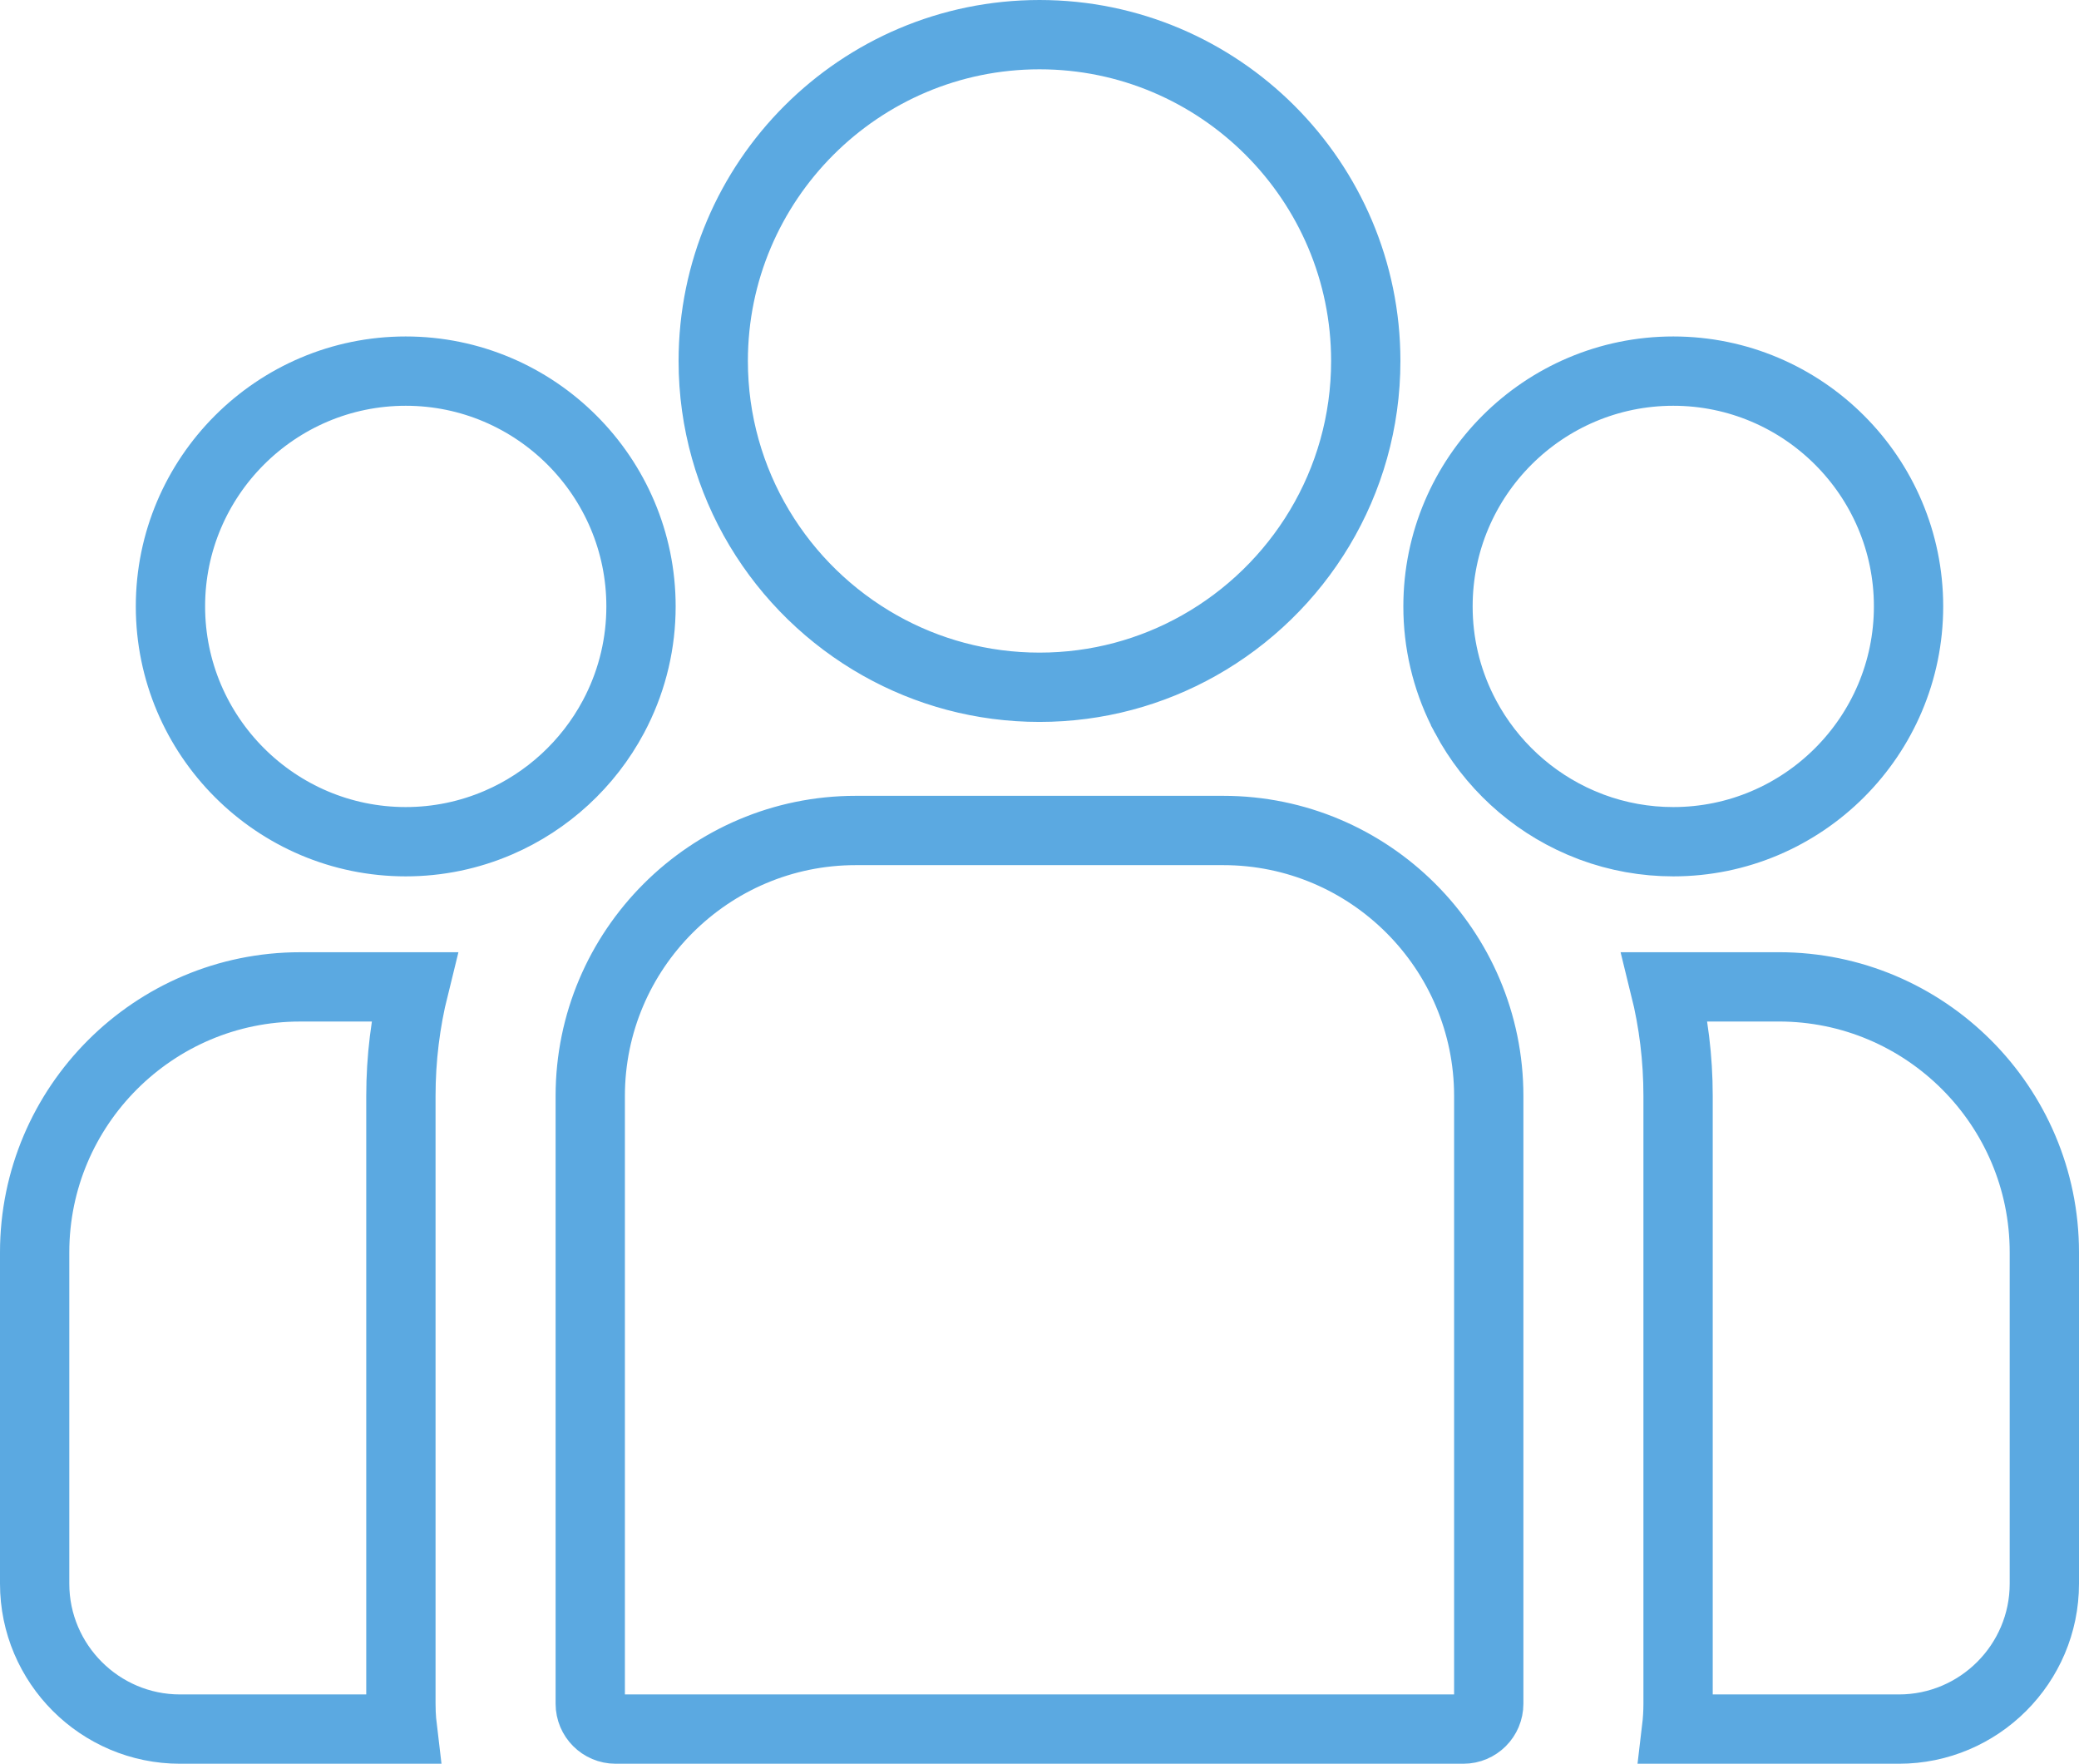
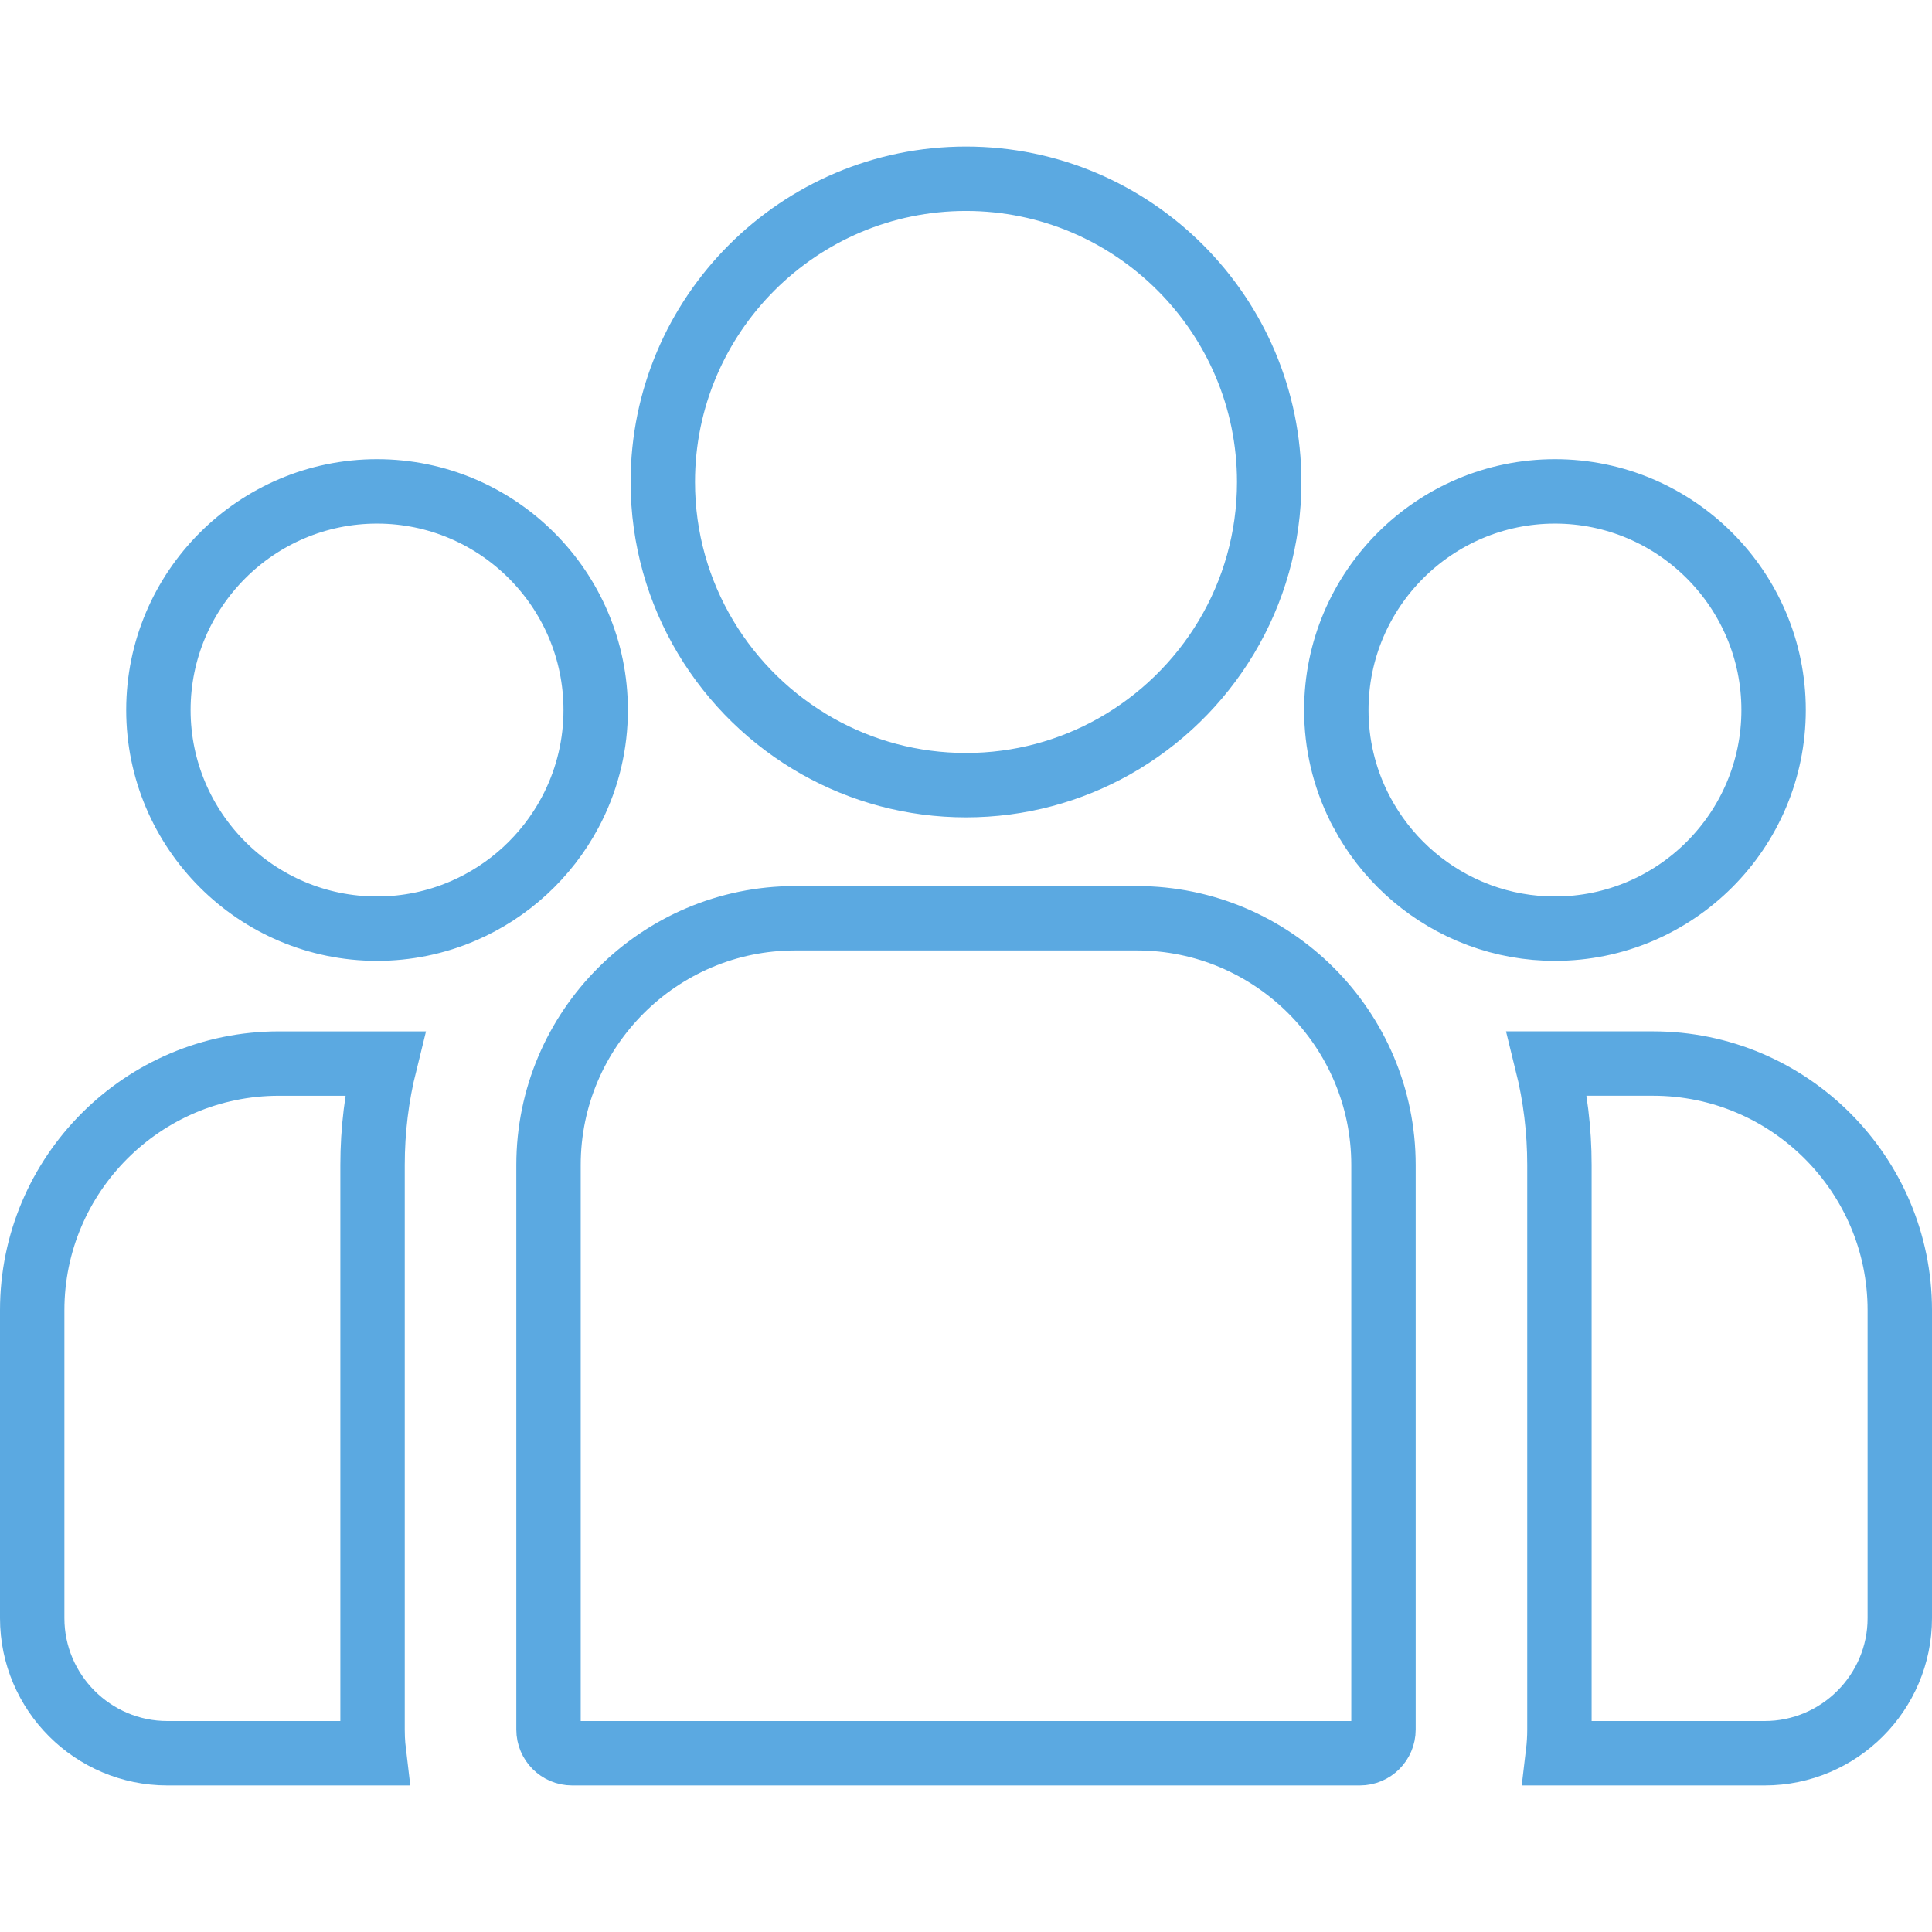
- <svg xmlns="http://www.w3.org/2000/svg" preserveAspectRatio="none" overflow="visible" style="display: block;" width="90" height="76.345" viewBox="0 0 90 76.345" fill="none">
-   <g id="Group">
-     <path id="Vector" d="M37.044 35.948H52.956C59.291 35.948 64.448 41.105 64.448 47.44V73.746C64.448 74.353 63.956 74.845 63.35 74.845H26.65C26.044 74.845 25.552 74.353 25.552 73.746V47.44C25.552 41.105 30.709 35.948 37.044 35.948ZM77.008 42.717C83.343 42.717 88.5 47.874 88.5 54.209V68.55C88.5 72.019 85.675 74.844 82.205 74.845H72.578C72.621 74.484 72.644 74.118 72.644 73.746V47.44C72.644 45.814 72.447 44.231 72.072 42.717H77.008ZM12.992 42.718H17.928C17.553 44.232 17.355 45.814 17.355 47.44V73.746L17.363 74.142C17.373 74.377 17.394 74.611 17.422 74.845H7.795C4.325 74.845 1.5 72.019 1.5 68.55V54.209C1.5 47.874 6.657 42.718 12.992 42.718ZM17.564 16.064C23.178 16.064 27.749 20.634 27.749 26.248V26.25C27.75 27.813 27.39 29.354 26.696 30.752L26.553 31.03C25.465 33.066 23.705 34.691 21.575 35.608C20.309 36.154 18.944 36.435 17.565 36.434H17.564C11.949 36.434 7.379 31.863 7.379 26.248C7.379 20.633 11.949 16.064 17.564 16.064ZM72.436 16.064C78.051 16.064 82.621 20.633 82.621 26.248C82.621 31.863 78.051 36.434 72.436 36.434H72.435C71.228 36.435 70.033 36.22 68.904 35.801L68.425 35.608C66.295 34.691 64.535 33.066 63.447 31.03V31.029L63.304 30.752C62.61 29.354 62.249 27.813 62.251 26.25V26.248C62.251 20.633 66.822 16.064 72.436 16.064ZM45 1.5C52.787 1.5 59.124 7.838 59.124 15.625C59.124 20.903 56.212 25.519 51.9 27.944C49.859 29.093 47.506 29.749 45 29.749C42.494 29.749 40.141 29.093 38.1 27.944C33.788 25.519 30.876 20.903 30.876 15.625C30.876 7.838 37.213 1.5 45 1.5Z" stroke="#5BA9E1" stroke-width="3" />
-   </g>
+ <svg xmlns="http://www.w3.org/2000/svg" width="90" height="90" viewBox="0 0 90 90" fill="none">
+   <path d="M37.044 42.776H52.956C59.291 42.776 64.448 47.932 64.448 54.268V80.573C64.448 81.18 63.956 81.672 63.35 81.672H26.65C26.044 81.672 25.552 81.18 25.552 80.573V54.268C25.552 47.932 30.709 42.776 37.044 42.776ZM77.008 49.544C83.343 49.544 88.5 54.701 88.5 61.036V75.377C88.5 78.846 85.675 81.672 82.205 81.672H72.578C72.621 81.311 72.644 80.945 72.644 80.573V54.268C72.644 52.641 72.447 51.059 72.072 49.544H77.008ZM12.992 49.545H17.928C17.553 51.059 17.355 52.641 17.355 54.268V80.573L17.363 80.969C17.373 81.204 17.394 81.438 17.422 81.672H7.795C4.325 81.672 1.5 78.847 1.5 75.377V61.036C1.5 54.701 6.657 49.545 12.992 49.545ZM17.564 22.891C23.178 22.891 27.749 27.461 27.749 33.075V33.077C27.75 34.64 27.39 36.181 26.696 37.579L26.553 37.857C25.465 39.893 23.705 41.518 21.575 42.435C20.309 42.981 18.944 43.262 17.565 43.261H17.564C11.949 43.261 7.379 38.69 7.379 33.075C7.379 27.461 11.949 22.891 17.564 22.891ZM72.436 22.891C78.051 22.891 82.621 27.461 82.621 33.075C82.621 38.69 78.051 43.261 72.436 43.261H72.435C71.228 43.262 70.033 43.047 68.904 42.628L68.425 42.435C66.295 41.519 64.535 39.893 63.447 37.857V37.856L63.304 37.579C62.61 36.181 62.249 34.64 62.251 33.077V33.075C62.251 27.46 66.822 22.891 72.436 22.891ZM45 8.327C52.787 8.327 59.124 14.665 59.124 22.452C59.124 27.73 56.212 32.346 51.9 34.772C49.859 35.92 47.506 36.576 45 36.576C42.494 36.576 40.141 35.92 38.1 34.772C33.788 32.346 30.876 27.73 30.876 22.452C30.876 14.665 37.213 8.327 45 8.327Z" stroke="#5BA9E1" stroke-width="3" />
</svg>
